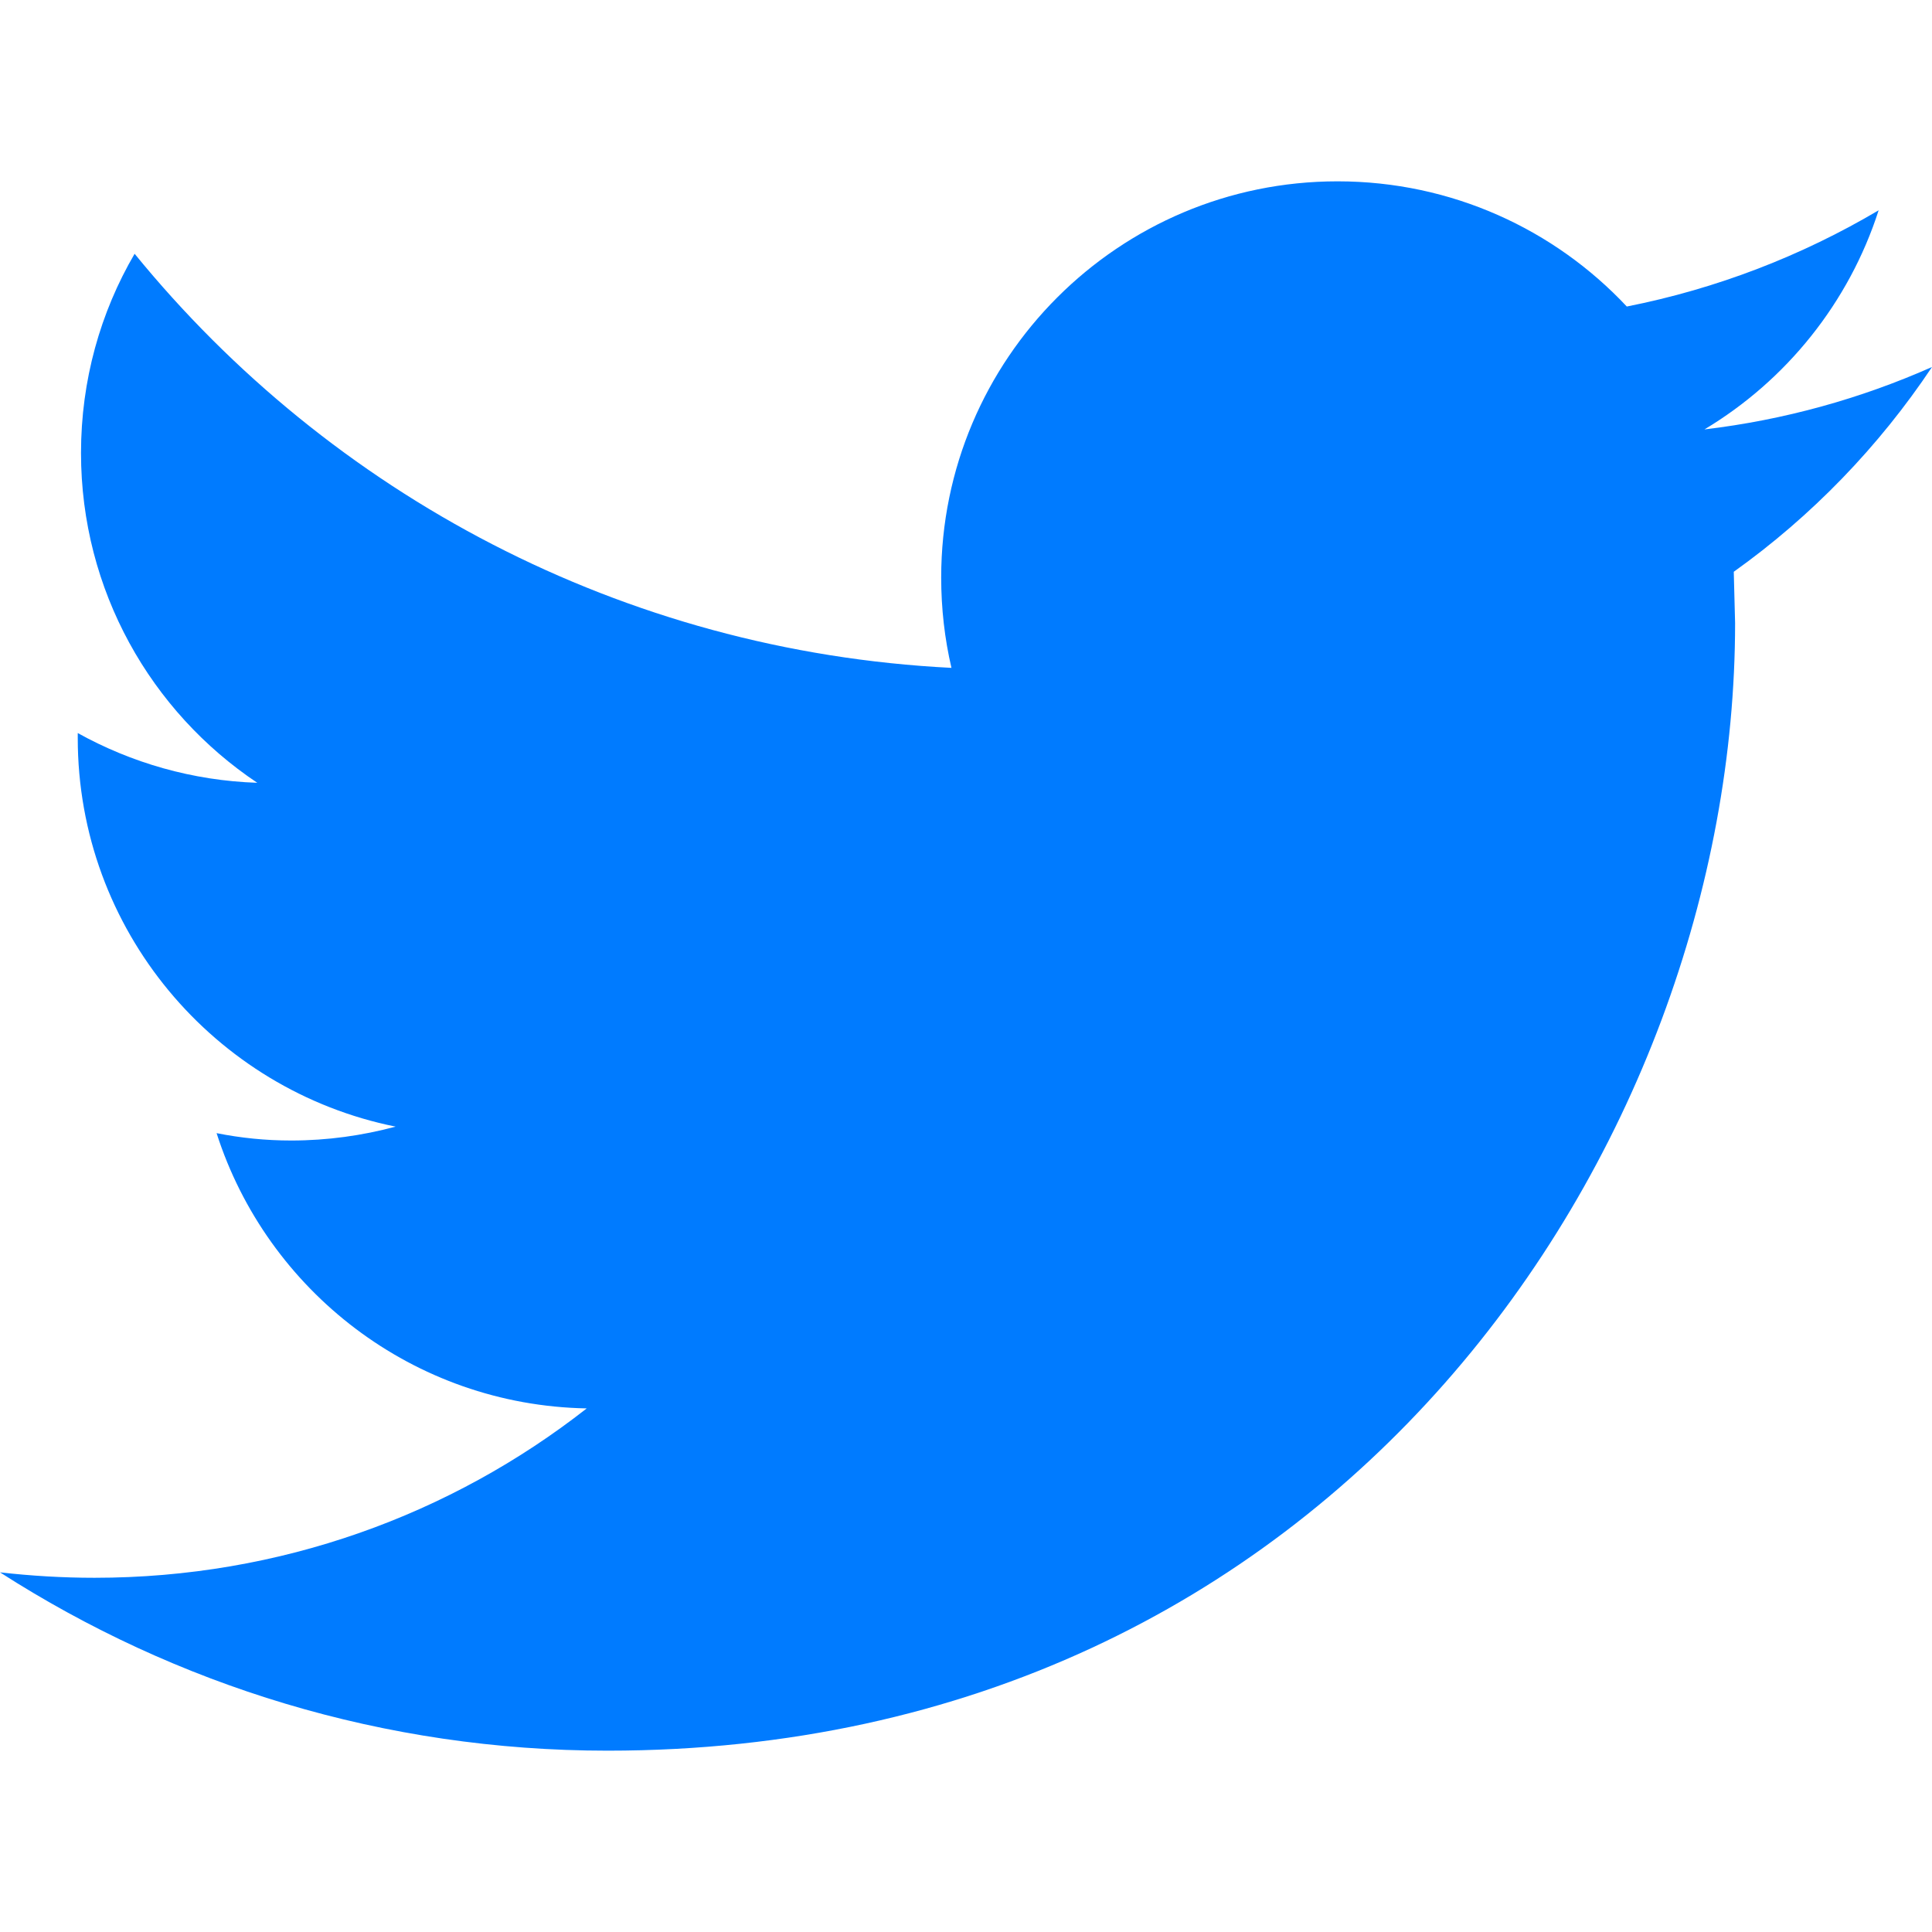
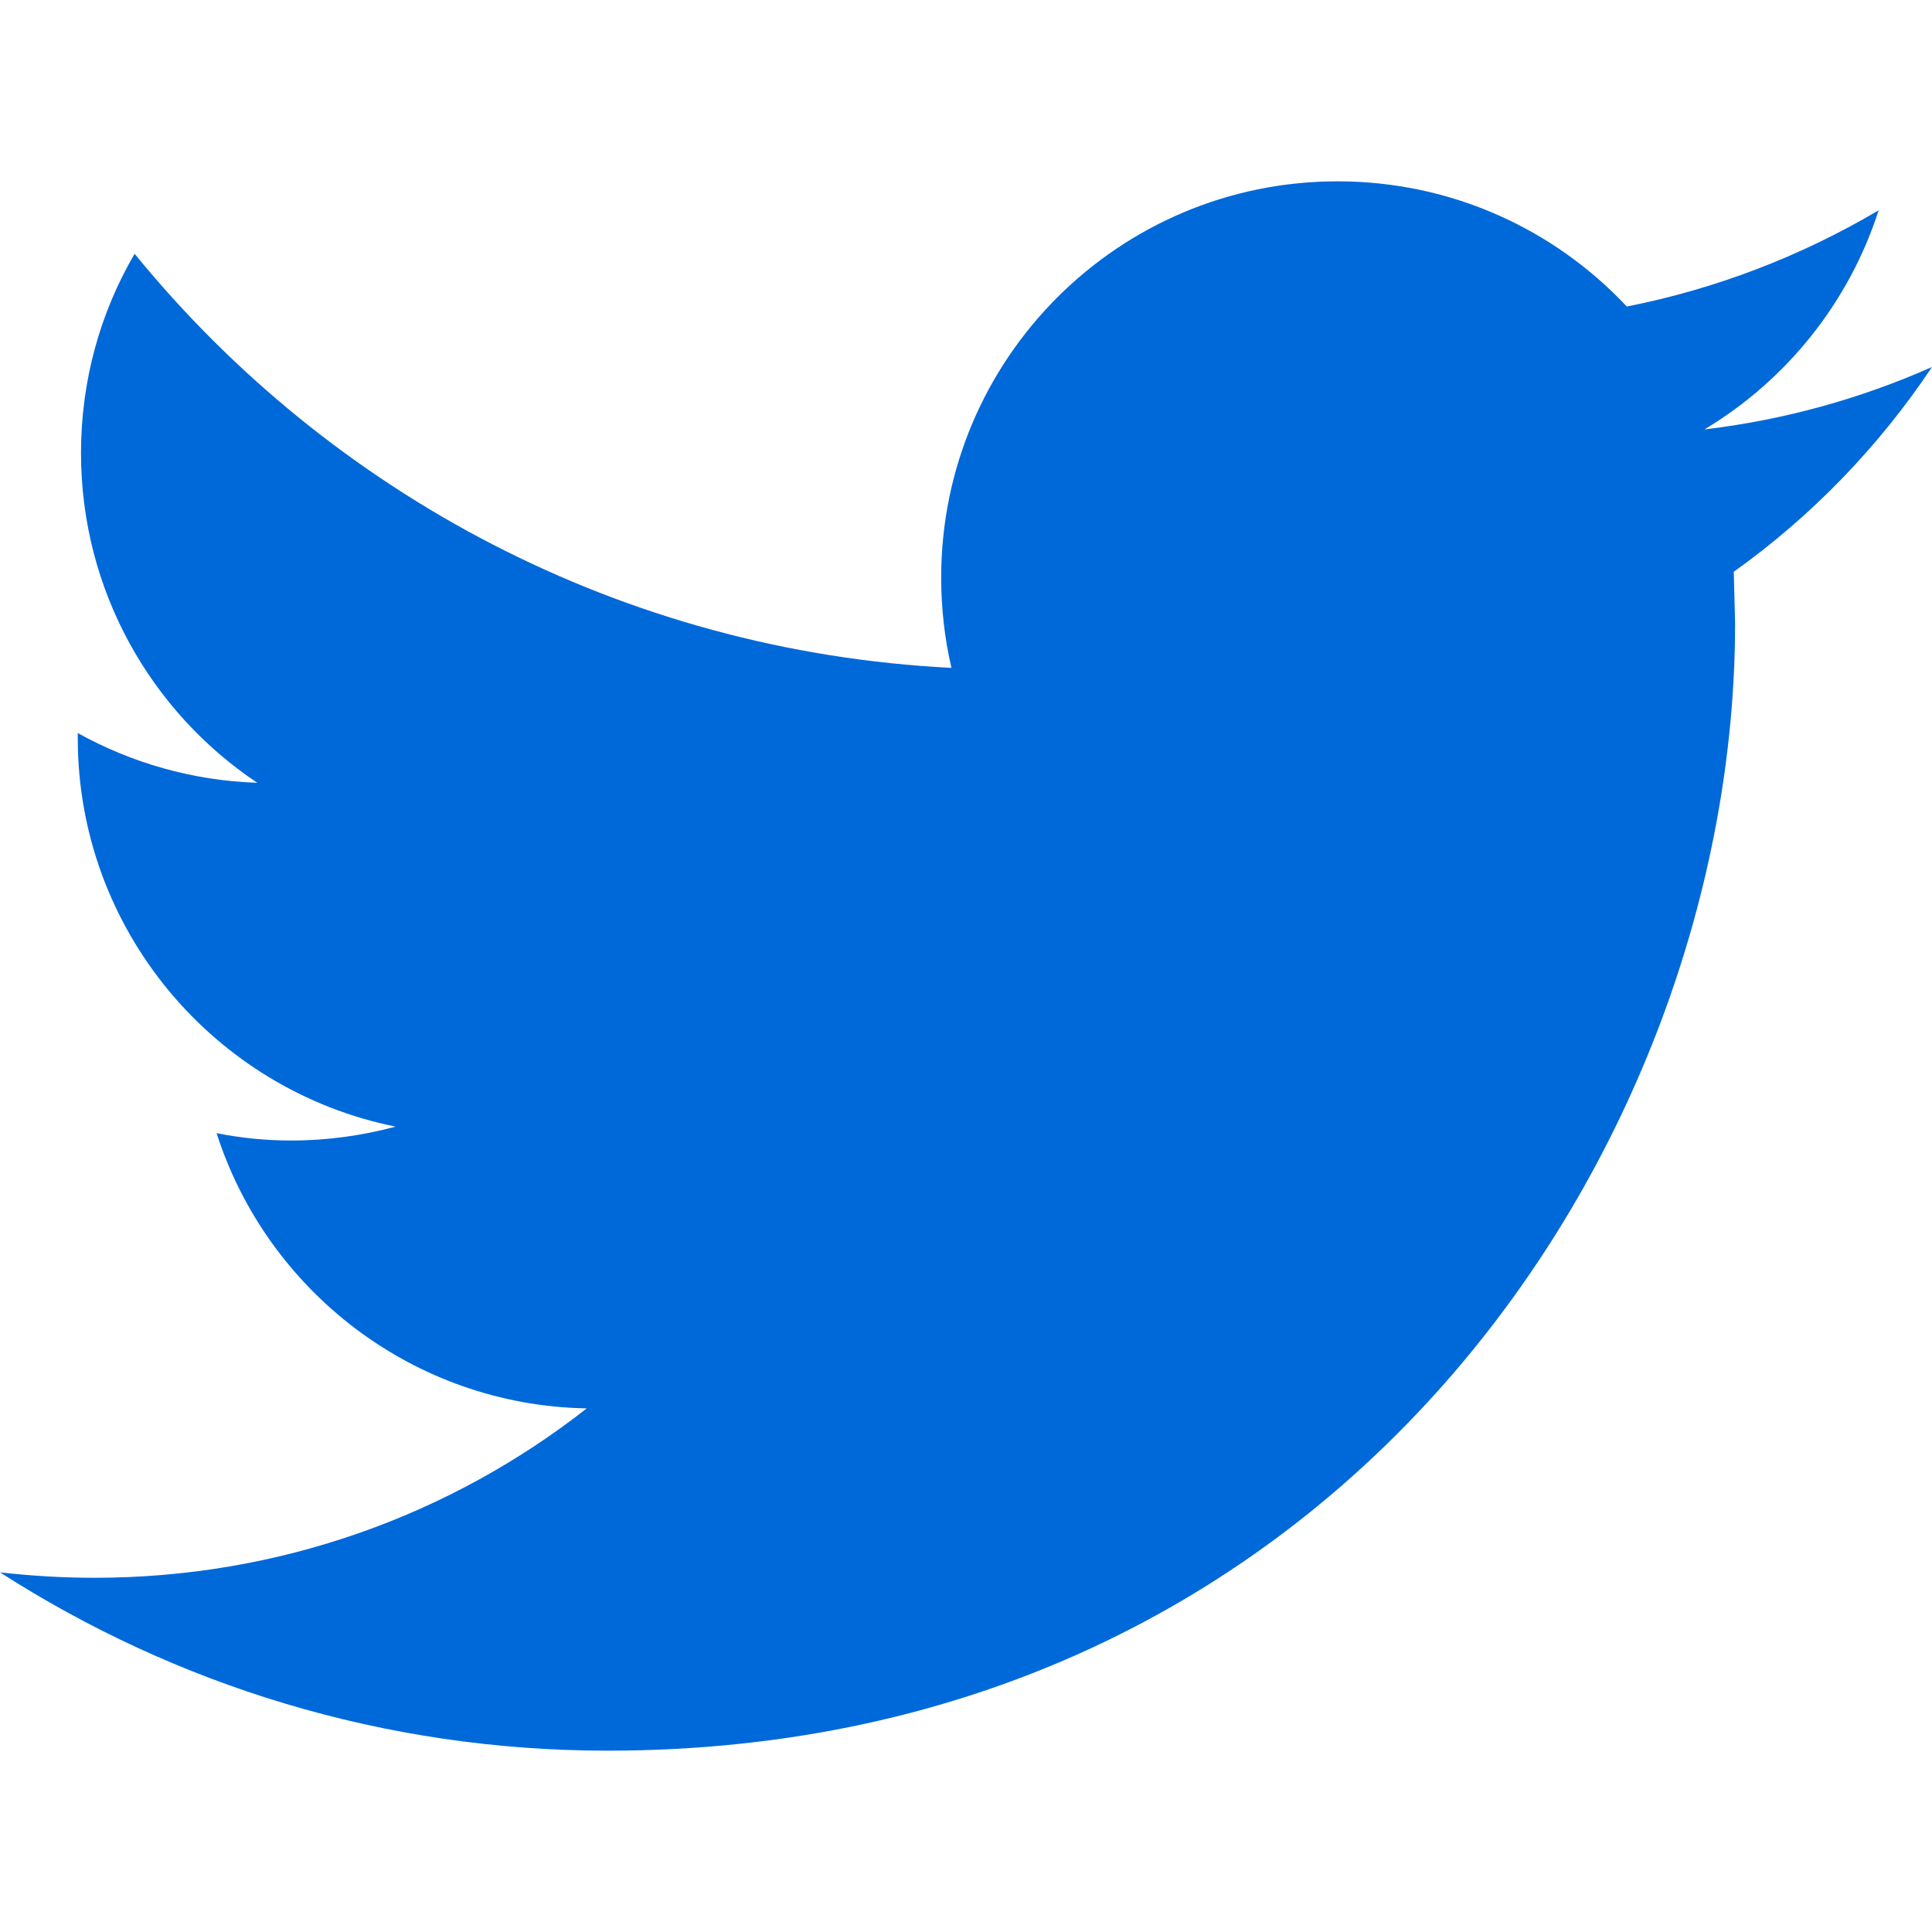
- <svg xmlns="http://www.w3.org/2000/svg" version="1.1" id="Capa_1" x="0px" y="0px" viewBox="0 0 612 612" fill="#007BFF" style="enable-background:new 0 0 612 612;" xml:space="preserve">
+ <svg xmlns="http://www.w3.org/2000/svg" version="1.1" id="Capa_1" x="0px" y="0px" viewBox="0 0 612 612" fill="#0069D9" style="enable-background:new 0 0 612 612;" xml:space="preserve">
  <g>
    <g>
-       <path style="fill:#007BFF;" d="M612,116.258c-22.525,9.981-46.694,16.75-72.088,19.772c25.929-15.527,45.777-40.155,55.184-69.411    c-24.322,14.379-51.169,24.82-79.775,30.48c-22.907-24.437-55.49-39.658-91.63-39.658c-69.334,0-125.551,56.217-125.551,125.513    c0,9.828,1.109,19.427,3.251,28.606C197.065,206.32,104.556,156.337,42.641,80.386c-10.823,18.51-16.98,40.078-16.98,63.101    c0,43.559,22.181,81.993,55.835,104.479c-20.575-0.688-39.926-6.348-56.867-15.756v1.568c0,60.806,43.291,111.554,100.693,123.104    c-10.517,2.83-21.607,4.398-33.08,4.398c-8.107,0-15.947-0.803-23.634-2.333c15.985,49.907,62.336,86.199,117.253,87.194    c-42.947,33.654-97.099,53.655-155.916,53.655c-10.134,0-20.116-0.612-29.944-1.721c55.567,35.681,121.536,56.485,192.438,56.485    c230.948,0,357.188-191.291,357.188-357.188l-0.421-16.253C573.872,163.526,595.211,141.422,612,116.258z" />
+       <path style="fill:#0069D9;" d="M612,116.258c-22.525,9.981-46.694,16.75-72.088,19.772c25.929-15.527,45.777-40.155,55.184-69.411    c-24.322,14.379-51.169,24.82-79.775,30.48c-22.907-24.437-55.49-39.658-91.63-39.658c-69.334,0-125.551,56.217-125.551,125.513    c0,9.828,1.109,19.427,3.251,28.606C197.065,206.32,104.556,156.337,42.641,80.386c-10.823,18.51-16.98,40.078-16.98,63.101    c0,43.559,22.181,81.993,55.835,104.479c-20.575-0.688-39.926-6.348-56.867-15.756v1.568c0,60.806,43.291,111.554,100.693,123.104    c-10.517,2.83-21.607,4.398-33.08,4.398c-8.107,0-15.947-0.803-23.634-2.333c15.985,49.907,62.336,86.199,117.253,87.194    c-42.947,33.654-97.099,53.655-155.916,53.655c-10.134,0-20.116-0.612-29.944-1.721c55.567,35.681,121.536,56.485,192.438,56.485    c230.948,0,357.188-191.291,357.188-357.188l-0.421-16.253C573.872,163.526,595.211,141.422,612,116.258z" />
    </g>
  </g>
  <g>
</g>
  <g>
</g>
  <g>
</g>
  <g>
</g>
  <g>
</g>
  <g>
</g>
  <g>
</g>
  <g>
</g>
  <g>
</g>
  <g>
</g>
  <g>
</g>
  <g>
</g>
  <g>
</g>
  <g>
</g>
  <g>
</g>
</svg>
